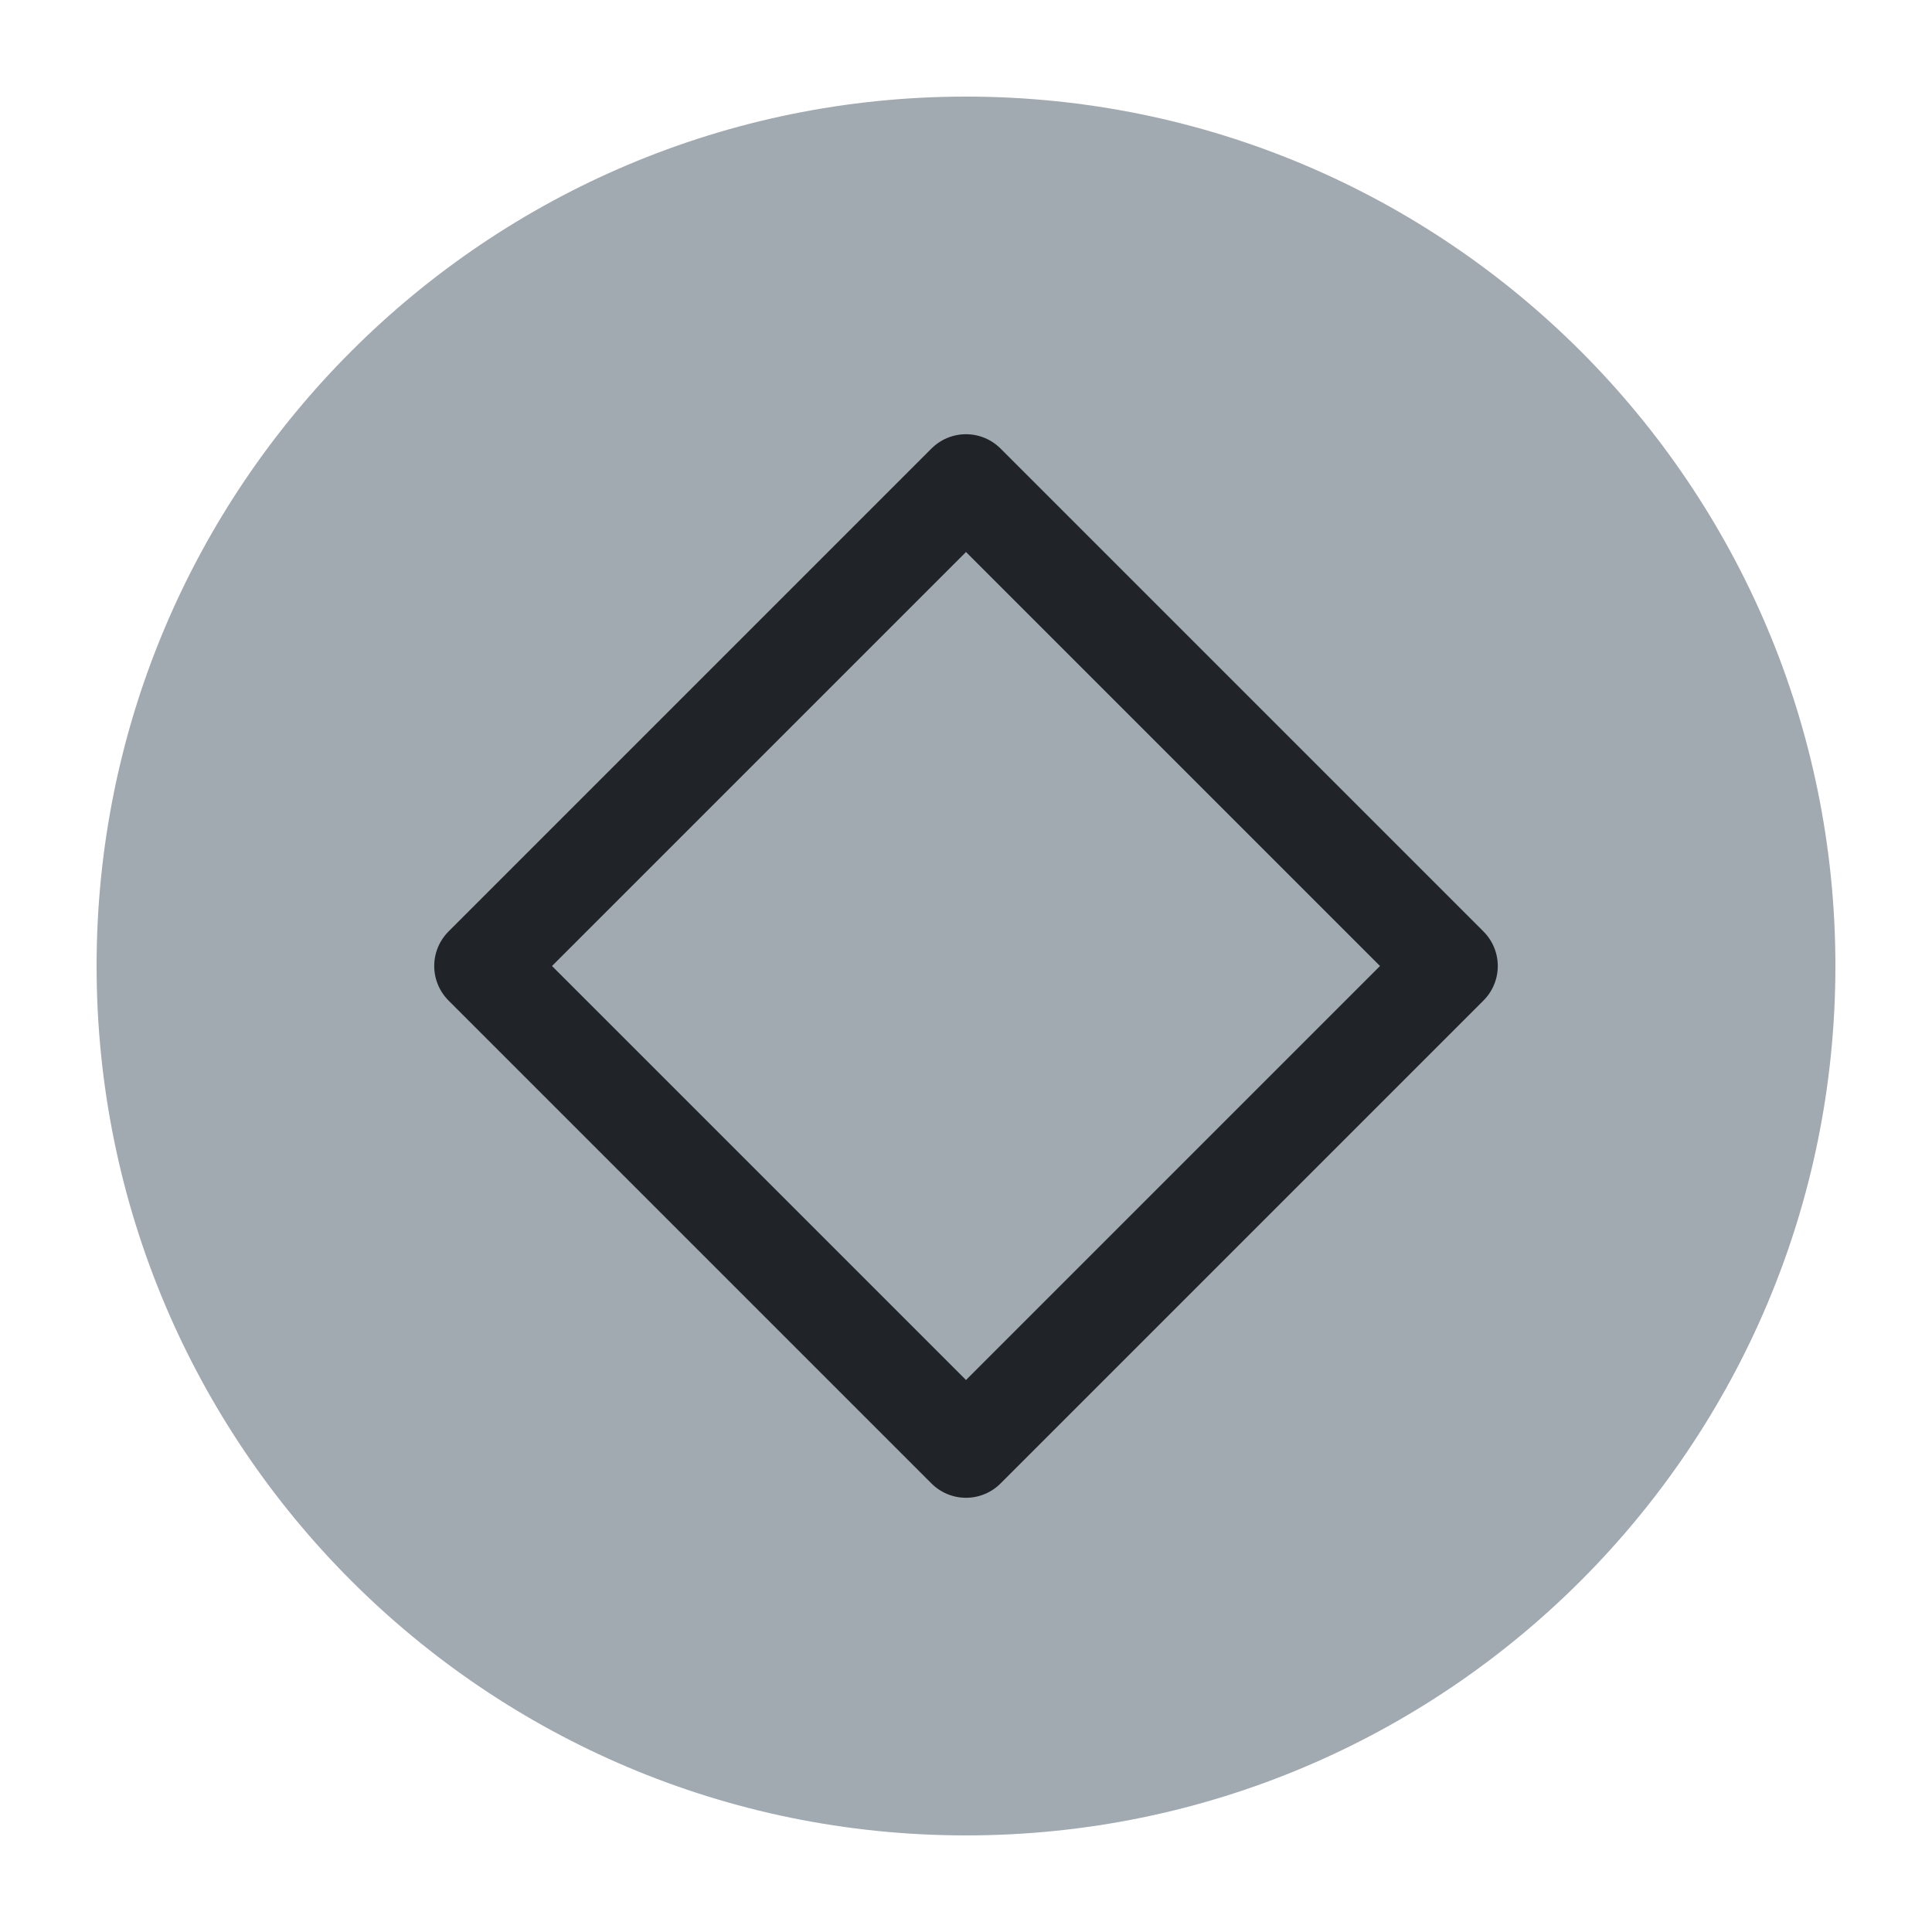
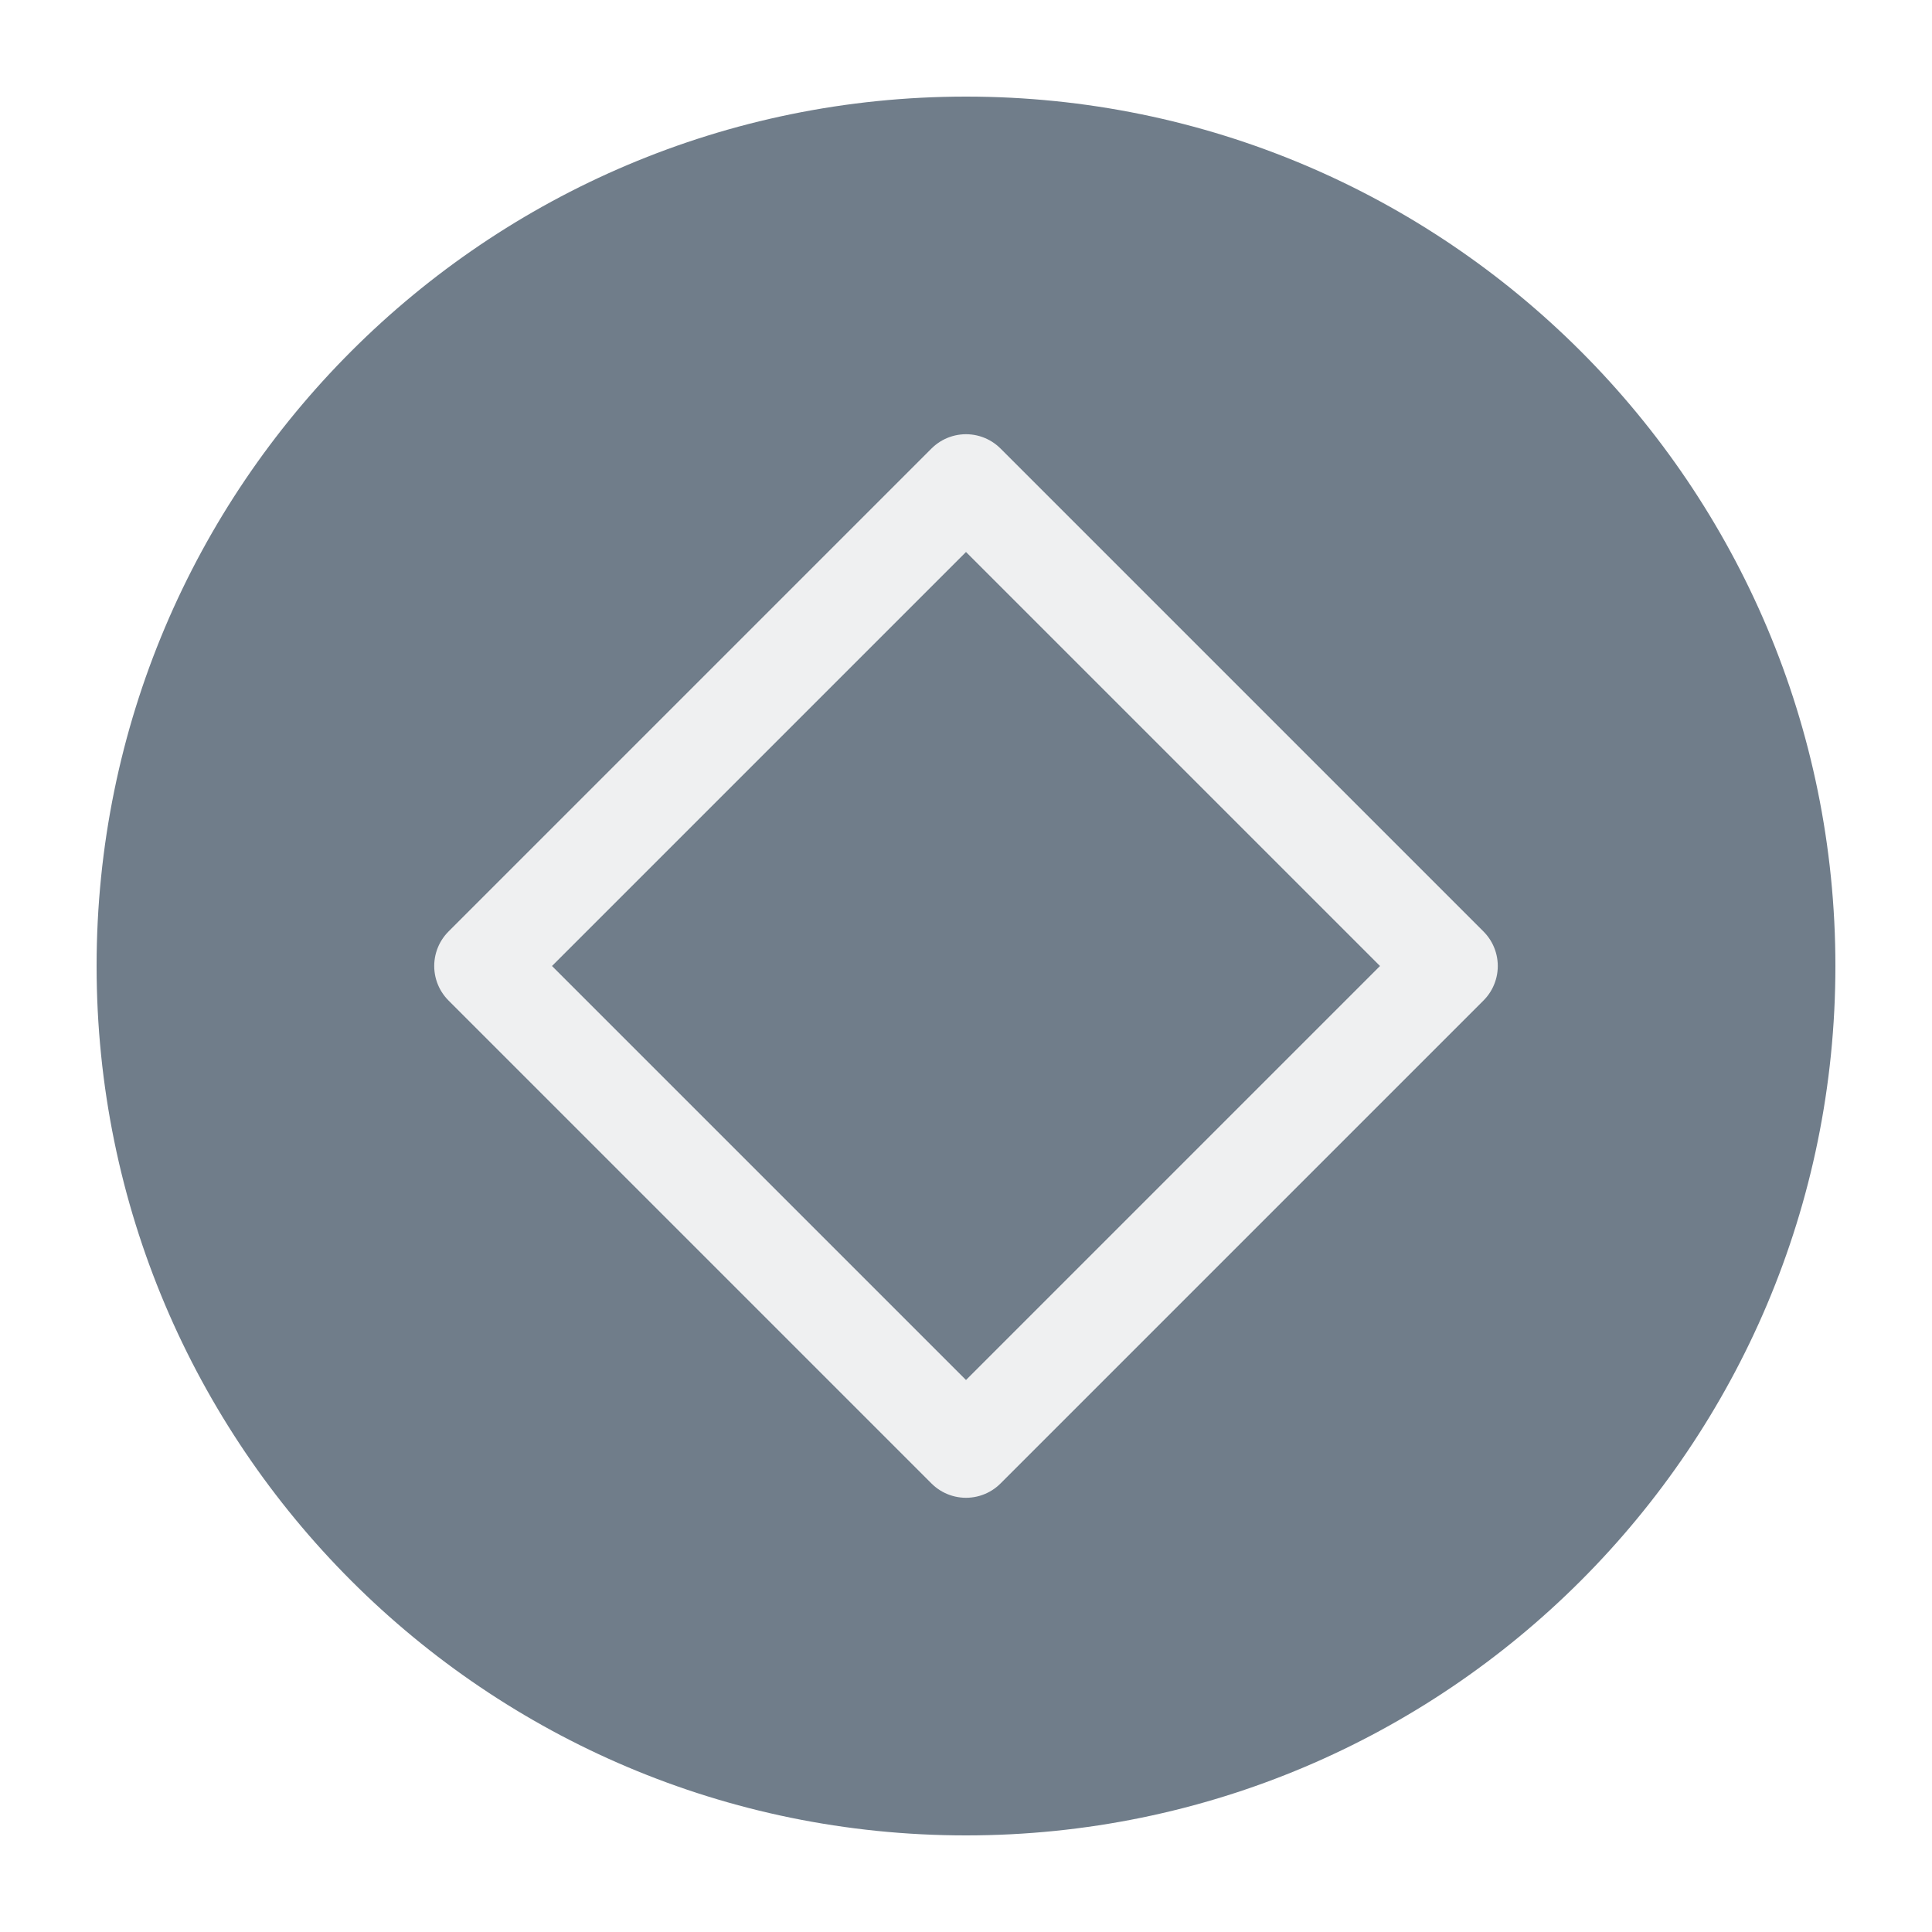
<svg xmlns="http://www.w3.org/2000/svg" viewBox="0 0 50 50" version="1.2" baseProfile="tiny">
  <defs>
</defs>
  <g fill="none" stroke="black" stroke-width="1" fill-rule="evenodd" stroke-linecap="square" stroke-linejoin="bevel">
    <g fill="none" stroke="#000000" stroke-opacity="1" stroke-width="1" stroke-linecap="square" stroke-linejoin="bevel" transform="matrix(1,0,0,1,0,0)" font-family="Noto Sans" font-size="10" font-weight="400" font-style="normal">
</g>
-     <g fill="#a1a9b1" fill-opacity="1" stroke="none" transform="matrix(2.5,0,0,2.5,2.5,2.5)" font-family="Noto Sans" font-size="10" font-weight="400" font-style="normal">
+     <g fill="#707d8a" fill-opacity="1" stroke="none" transform="matrix(2.5,0,0,2.5,2.5,2.5)" font-family="Noto Sans" font-size="10" font-weight="400" font-style="normal">
      <circle cx="9" cy="9" r="9" />
    </g>
-     <g fill="none" stroke="#202428" stroke-opacity="1" stroke-width="1.01" stroke-linecap="round" stroke-linejoin="round" transform="matrix(2.5,0,0,2.5,2.5,2.5)" font-family="Noto Sans" font-size="10" font-weight="400" font-style="normal">
+     <g fill="none" stroke="#eff0f1" stroke-opacity="1" stroke-width="1.01" stroke-linecap="round" stroke-linejoin="round" transform="matrix(2.5,0,0,2.5,2.5,2.5)" font-family="Noto Sans" font-size="10" font-weight="400" font-style="normal">
      <polygon fill-rule="evenodd" vector-effect="none" points="4,9 9,4 14,9 9,14 " />
    </g>
    <g fill="none" stroke="#000000" stroke-opacity="1" stroke-width="1" stroke-linecap="square" stroke-linejoin="bevel" transform="matrix(1,0,0,1,0,0)" font-family="Noto Sans" font-size="10" font-weight="400" font-style="normal">
</g>
  </g>
</svg>
